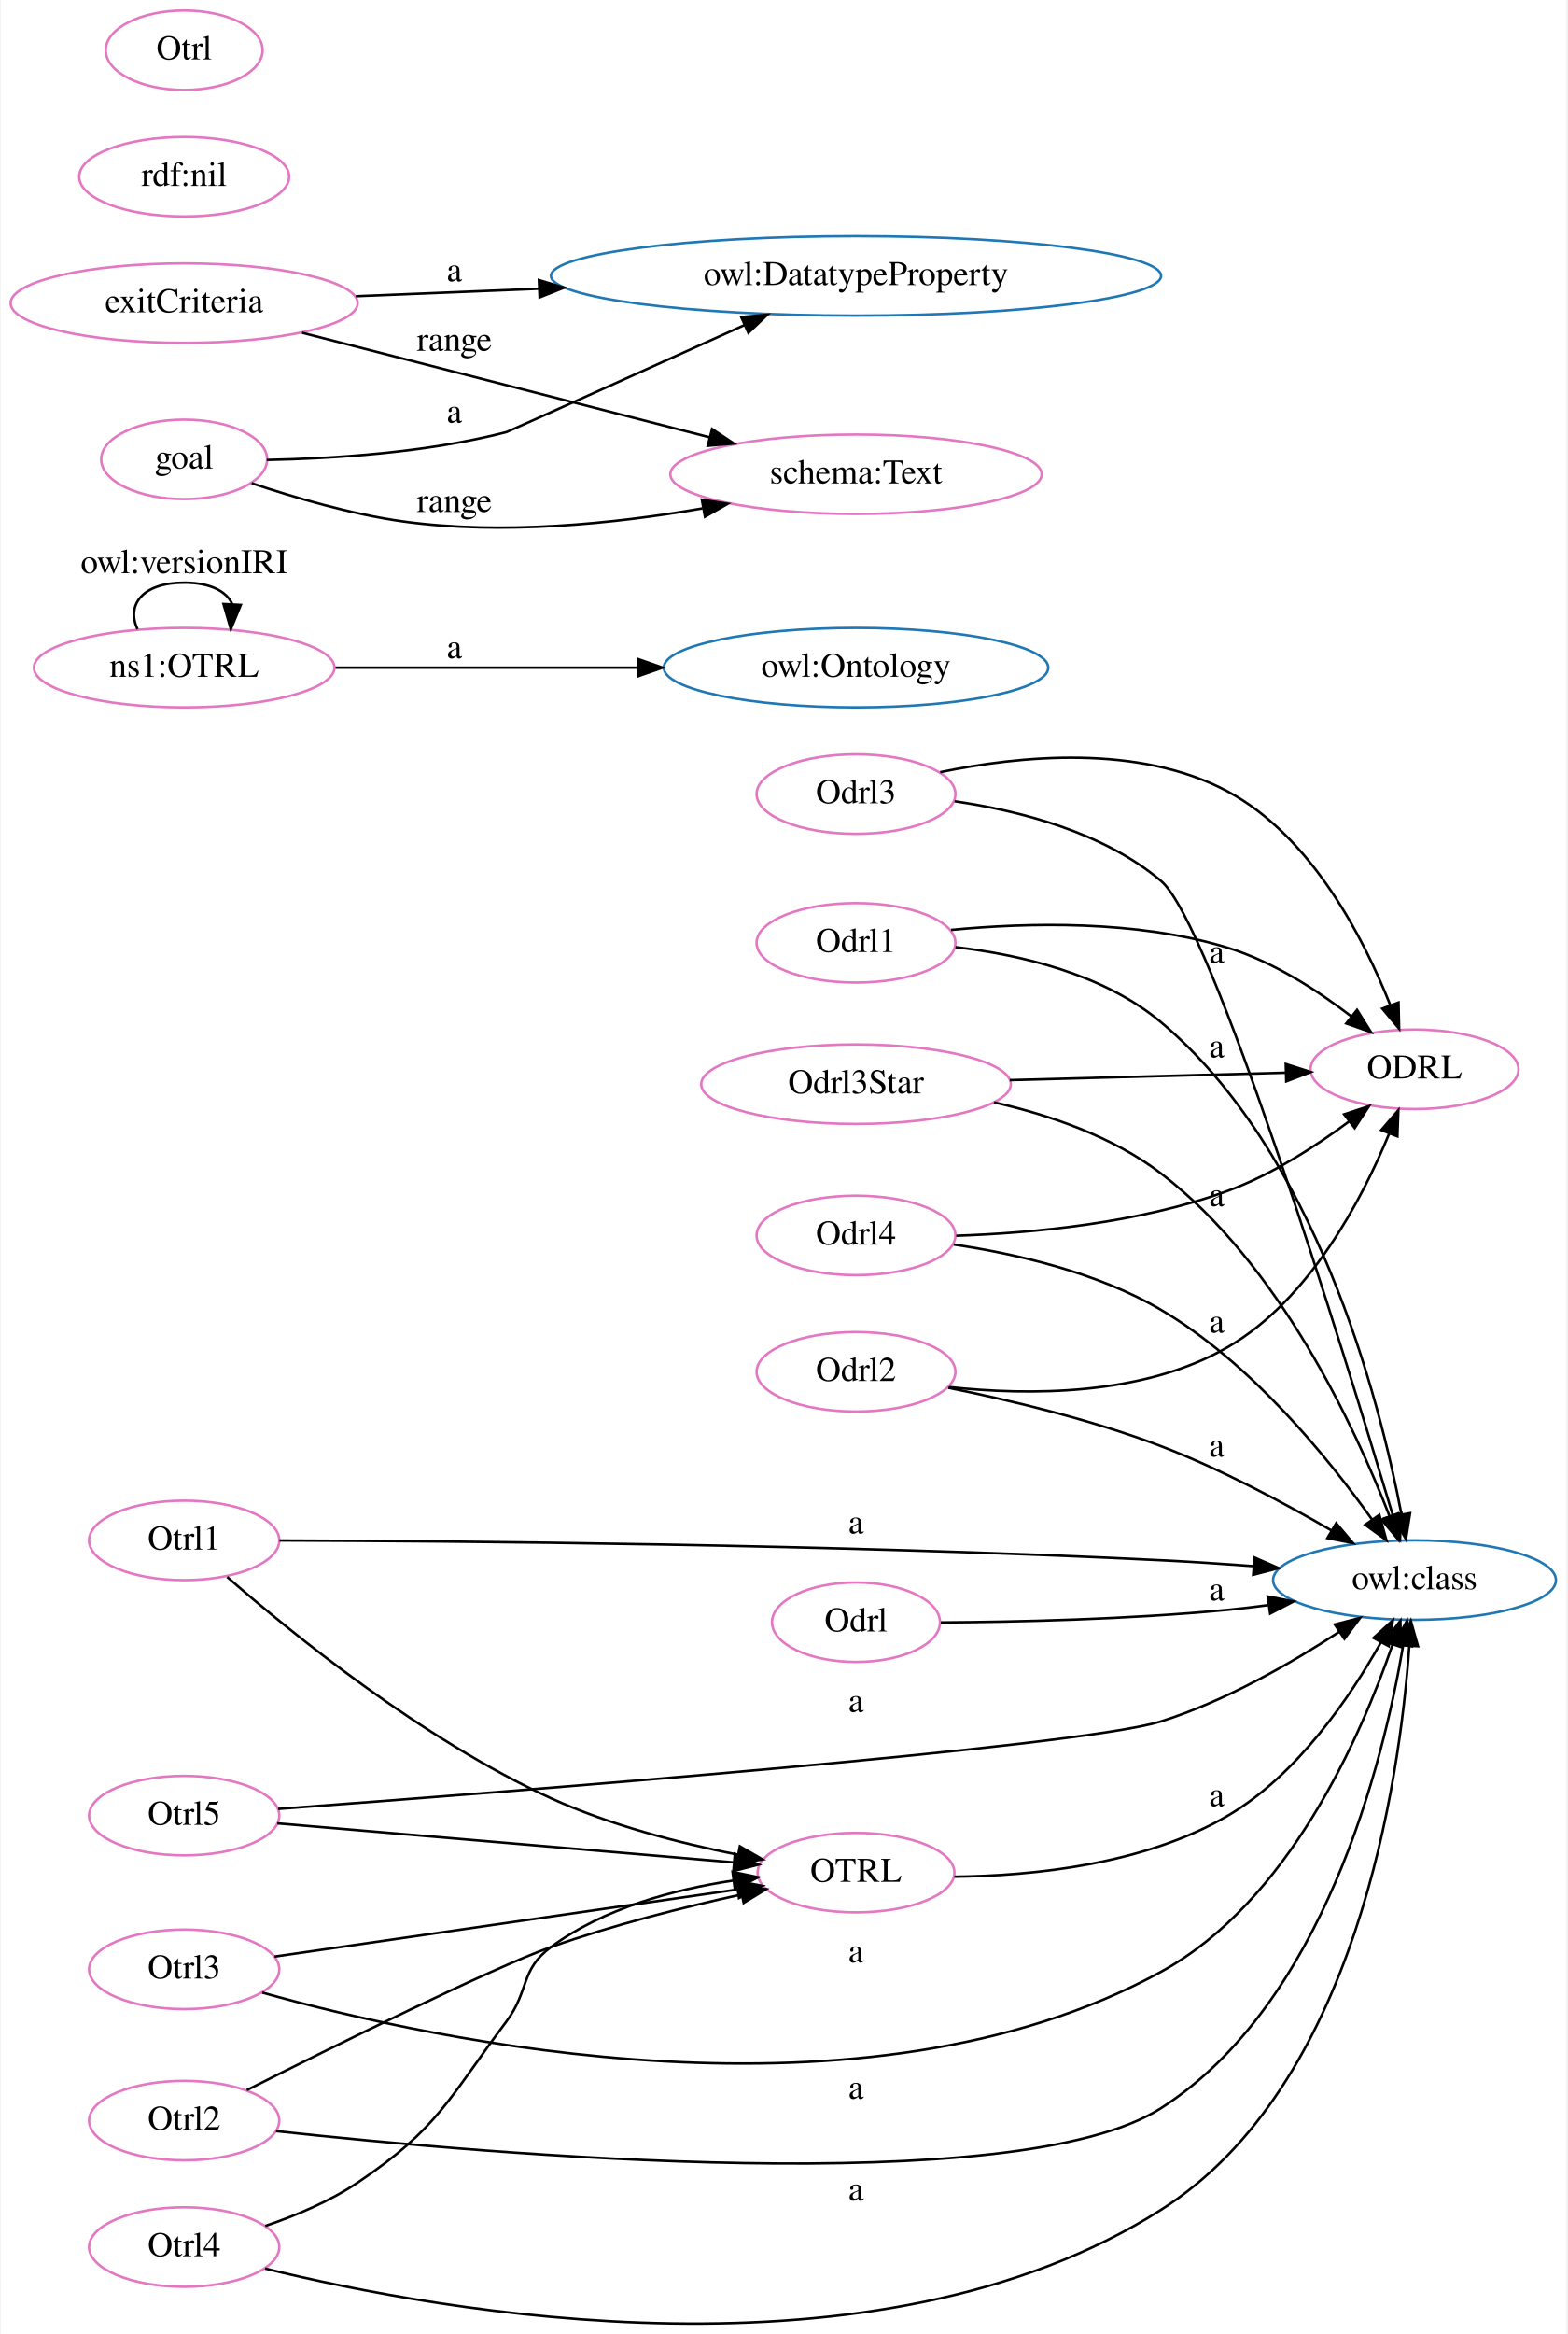
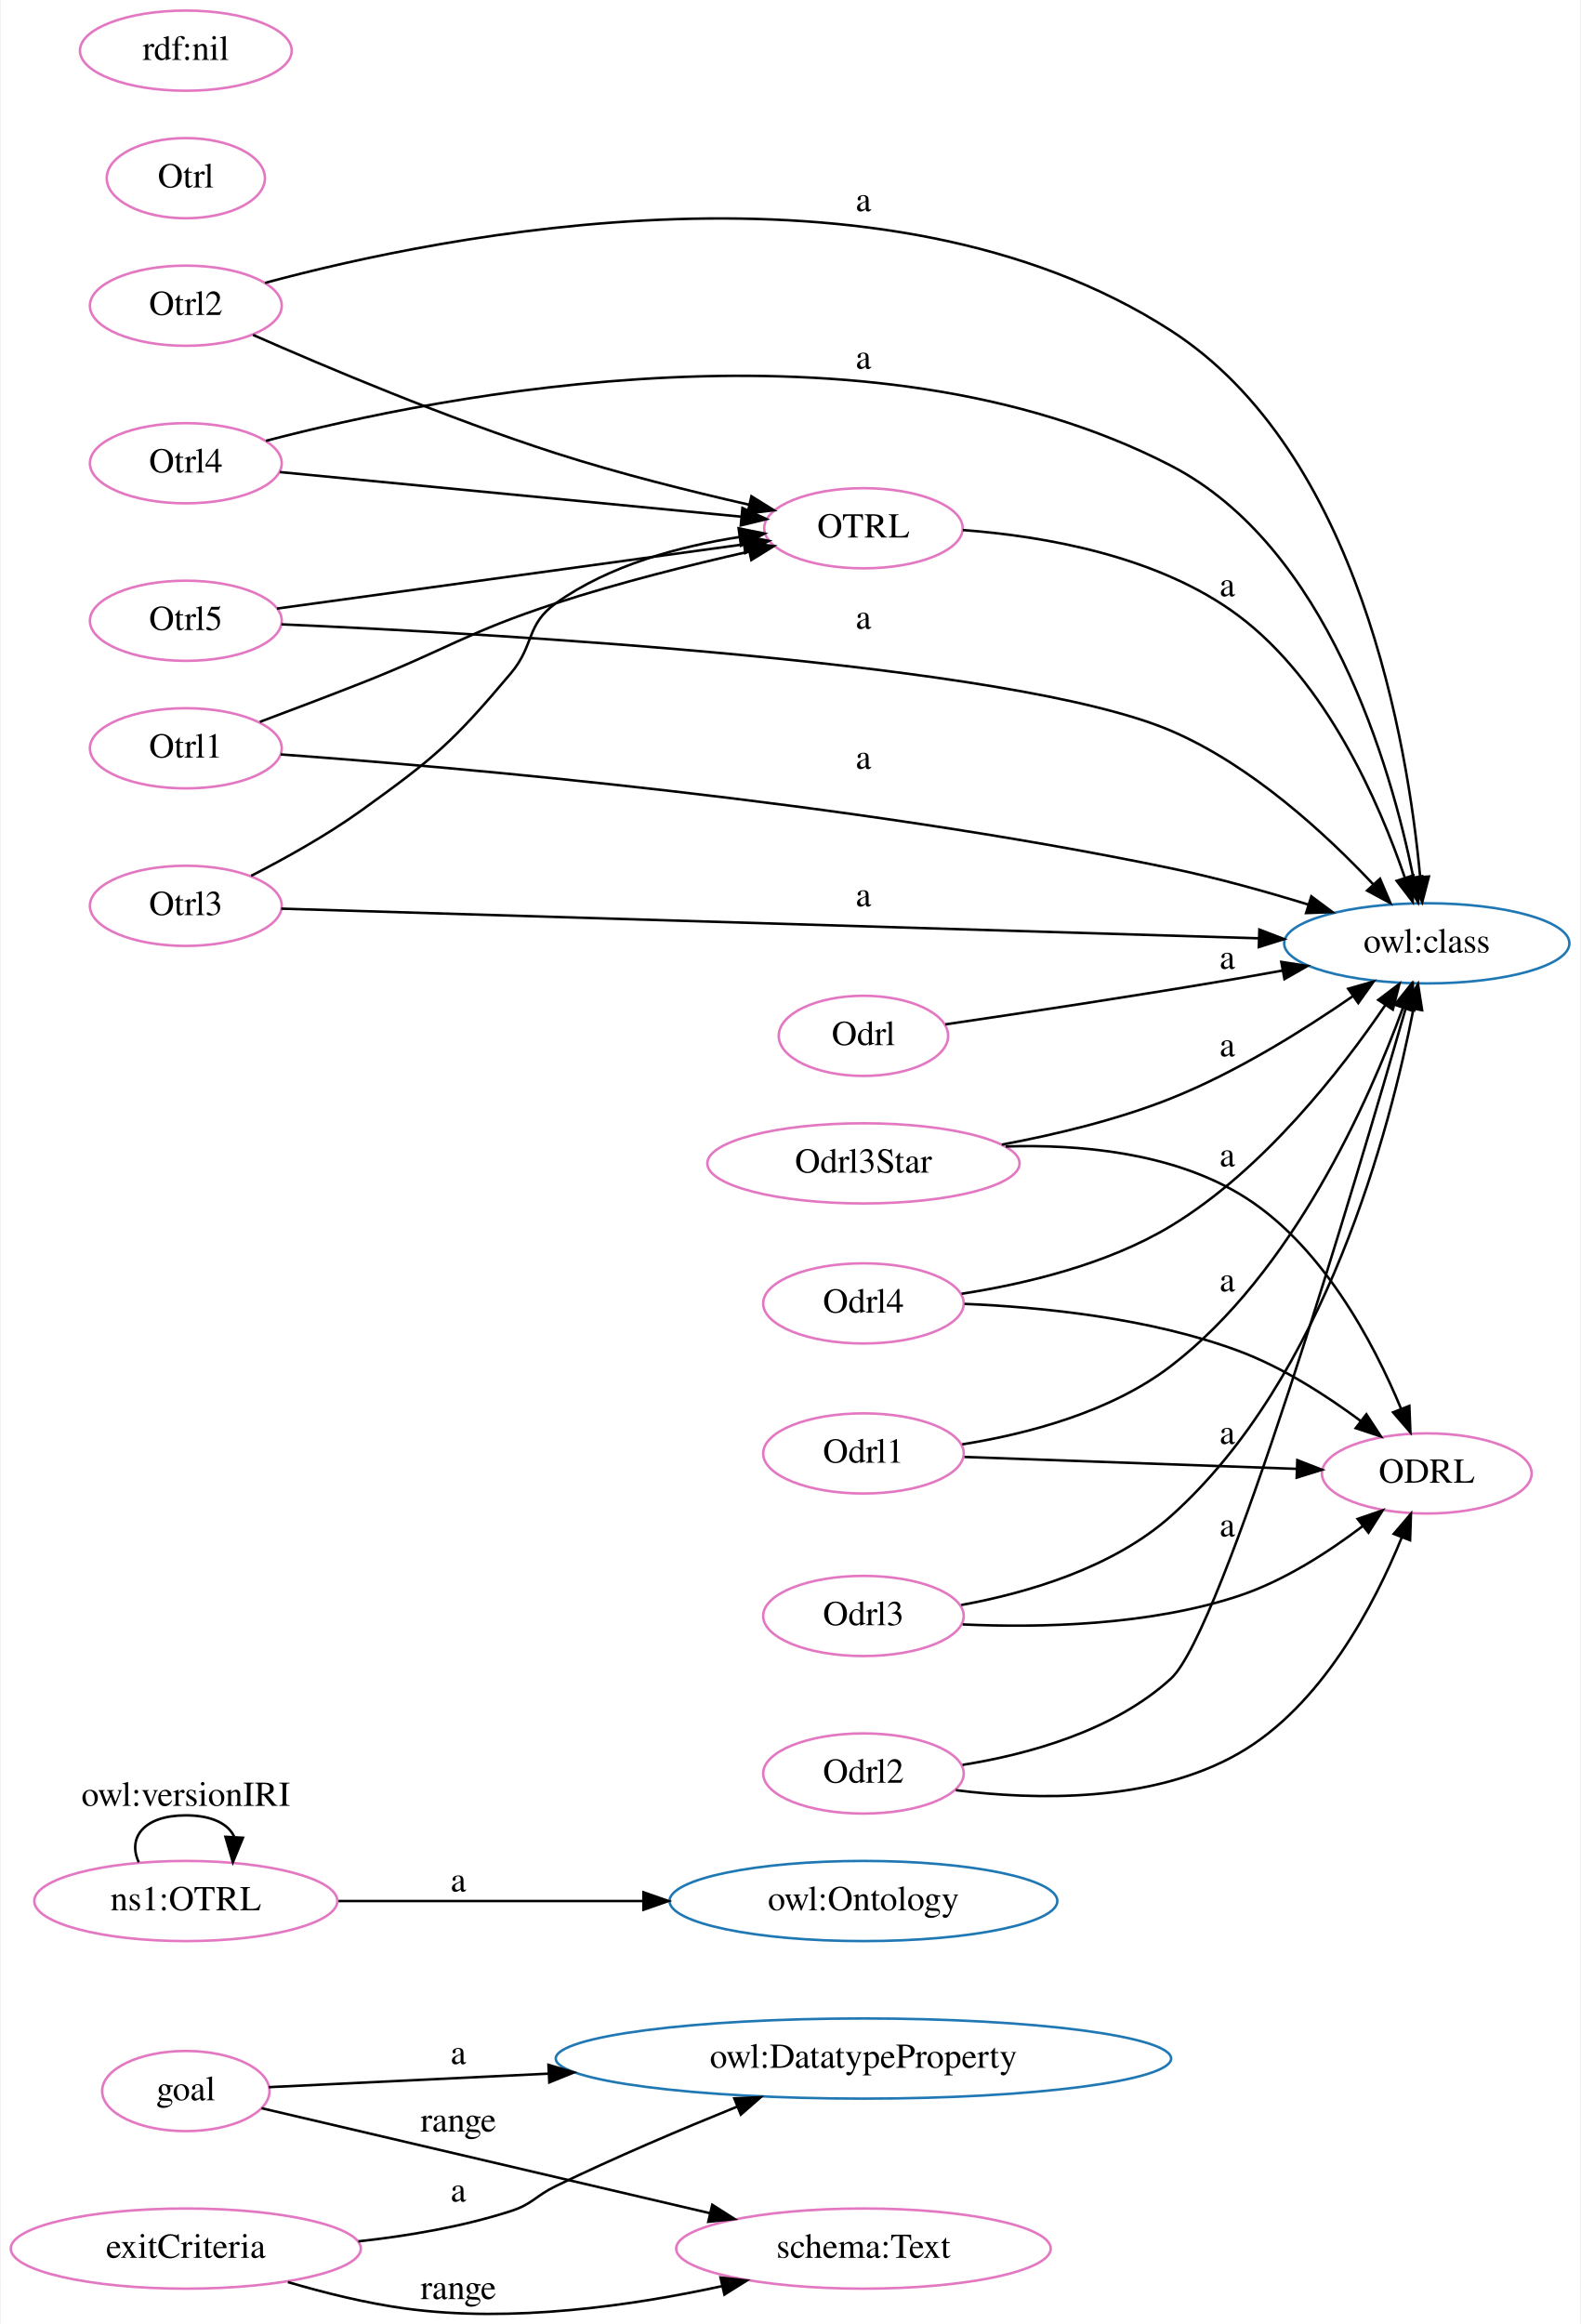
- <svg xmlns="http://www.w3.org/2000/svg" width="632pt" height="941pt" viewBox="0.00 0.00 631.63 941.34">
-   <g id="graph0" class="graph" transform="scale(1 1) rotate(0) translate(4 937.34)">
-     <polygon fill="white" stroke="transparent" points="-4,4 -4,-937.34 627.63,-937.34 627.63,4 -4,4" />
+ <svg xmlns="http://www.w3.org/2000/svg" width="632pt" height="929pt" viewBox="0.00 0.00 631.63 929.42">
+   <g id="graph0" class="graph" transform="scale(1 1) rotate(0) translate(4 925.42)">
+     <polygon fill="white" stroke="transparent" points="-4,4 -4,-925.42 627.63,-925.42 627.63,4 -4,4" />
    <g id="node1" class="node">
-       <ellipse fill="none" stroke="#e377c2" cx="566.36" cy="-506.07" rx="41.94" ry="16.03" />
-       <text text-anchor="middle" x="566.36" y="-502.37" font-family="Times,serif" font-size="14.00">ODRL</text>
+       <ellipse fill="none" stroke="#1f77b4" cx="341.04" cy="-102.16" rx="123.07" ry="16.03" />
+       <text text-anchor="middle" x="341.04" y="-98.46" font-family="Times,serif" font-size="14.00">owl:DatatypeProperty</text>
    </g>
    <g id="node2" class="node">
-       <ellipse fill="none" stroke="#1f77b4" cx="566.36" cy="-300.07" rx="57.05" ry="16.03" />
-       <text text-anchor="middle" x="566.36" y="-296.37" font-family="Times,serif" font-size="14.00">owl:class</text>
+       <ellipse fill="none" stroke="#1f77b4" cx="341.04" cy="-165.16" rx="77.56" ry="16.03" />
+       <text text-anchor="middle" x="341.04" y="-161.46" font-family="Times,serif" font-size="14.00">owl:Ontology</text>
    </g>
    <g id="node3" class="node">
-       <ellipse fill="none" stroke="#1f77b4" cx="341.04" cy="-668.07" rx="77.56" ry="16.03" />
-       <text text-anchor="middle" x="341.04" y="-664.37" font-family="Times,serif" font-size="14.00">owl:Ontology</text>
+       <ellipse fill="none" stroke="#e377c2" cx="341.04" cy="-714.16" rx="39.7" ry="16.03" />
+       <text text-anchor="middle" x="341.04" y="-710.46" font-family="Times,serif" font-size="14.00">OTRL</text>
+     </g>
+     <g id="node5" class="node">
+       <ellipse fill="none" stroke="#1f77b4" cx="566.36" cy="-548.16" rx="57.05" ry="16.03" />
+       <text text-anchor="middle" x="566.36" y="-544.46" font-family="Times,serif" font-size="14.00">owl:class</text>
+     </g>
+     <g id="edge15" class="edge">
+       <path fill="none" stroke="black" d="M380.8,-713.44C413.18,-711.02 459.06,-703.14 491.08,-679.16 526.27,-652.8 547.28,-604.54 557.55,-574.53" />
+       <polygon fill="black" stroke="black" points="560.97,-575.33 560.75,-564.74 554.32,-573.16 560.97,-575.33" />
+       <text text-anchor="middle" x="486.58" y="-686.96" font-family="Times,serif" font-size="14.00">a</text>
    </g>
    <g id="node4" class="node">
-       <ellipse fill="none" stroke="#e377c2" cx="341.04" cy="-182.07" rx="39.7" ry="16.03" />
-       <text text-anchor="middle" x="341.04" y="-178.37" font-family="Times,serif" font-size="14.00">OTRL</text>
+       <ellipse fill="none" stroke="#e377c2" cx="566.36" cy="-336.16" rx="41.94" ry="16.03" />
+       <text text-anchor="middle" x="566.36" y="-332.46" font-family="Times,serif" font-size="14.00">ODRL</text>
+     </g>
+     <g id="node6" class="node">
+       <ellipse fill="none" stroke="#e377c2" cx="70" cy="-740.16" rx="38.37" ry="16.03" />
+       <text text-anchor="middle" x="70" y="-736.46" font-family="Times,serif" font-size="14.00">Otrl4</text>
+     </g>
+     <g id="edge1" class="edge">
+       <path fill="none" stroke="black" d="M107.57,-736.63C155.38,-732.01 239.27,-723.9 292.12,-718.79" />
+       <polygon fill="black" stroke="black" points="292.64,-722.26 302.26,-717.81 291.97,-715.29 292.64,-722.26" />
+     </g>
+     <g id="edge13" class="edge">
+       <path fill="none" stroke="black" d="M102.06,-749.12C171.57,-767.31 343.03,-801.84 464.08,-739.16 526.74,-706.72 551.99,-618.92 560.98,-574.56" />
+       <polygon fill="black" stroke="black" points="564.46,-575.01 562.88,-564.53 557.58,-573.71 564.46,-575.01" />
+       <text text-anchor="middle" x="341.04" y="-777.96" font-family="Times,serif" font-size="14.00">a</text>
+     </g>
+     <g id="node7" class="node">
+       <ellipse fill="none" stroke="#e377c2" cx="70" cy="-626.16" rx="38.37" ry="16.03" />
+       <text text-anchor="middle" x="70" y="-622.46" font-family="Times,serif" font-size="14.00">Otrl1</text>
+     </g>
+     <g id="edge26" class="edge">
+       <path fill="none" stroke="black" d="M99.61,-636.73C112.05,-641.38 126.78,-646.96 140.01,-652.16 174.88,-665.88 182.38,-672.55 218.01,-684.16 243.21,-692.38 271.99,-699.56 295.26,-704.83" />
+       <polygon fill="black" stroke="black" points="294.68,-708.28 305.2,-707.04 296.2,-701.45 294.68,-708.28" />
+     </g>
+     <g id="edge14" class="edge">
+       <path fill="none" stroke="black" d="M107.92,-623.71C177.95,-618.62 334.67,-605.03 464.08,-578.16 482.24,-574.39 501.86,-568.92 518.95,-563.67" />
+       <polygon fill="black" stroke="black" points="520.19,-566.95 528.69,-560.63 518.1,-560.27 520.19,-566.95" />
+       <text text-anchor="middle" x="341.04" y="-617.96" font-family="Times,serif" font-size="14.00">a</text>
+     </g>
+     <g id="node8" class="node">
+       <ellipse fill="none" stroke="#e377c2" cx="70" cy="-89.16" rx="33.47" ry="16.03" />
+       <text text-anchor="middle" x="70" y="-85.46" font-family="Times,serif" font-size="14.00">goal</text>
+     </g>
+     <g id="edge2" class="edge">
+       <path fill="none" stroke="black" d="M103.19,-90.72C131.21,-92.07 173.72,-94.12 215.03,-96.12" />
+       <polygon fill="black" stroke="black" points="215.05,-99.63 225.21,-96.61 215.39,-92.63 215.05,-99.63" />
+       <text text-anchor="middle" x="179.01" y="-99.96" font-family="Times,serif" font-size="14.00">a</text>
+     </g>
+     <g id="node19" class="node">
+       <ellipse fill="none" stroke="#e377c2" cx="341.04" cy="-26.16" rx="74.91" ry="16.03" />
+       <text text-anchor="middle" x="341.04" y="-22.46" font-family="Times,serif" font-size="14.00">schema:Text</text>
+     </g>
+     <g id="edge24" class="edge">
+       <path fill="none" stroke="black" d="M100.31,-82.3C143.15,-72.27 223.86,-53.37 279.73,-40.29" />
+       <polygon fill="black" stroke="black" points="280.57,-43.68 289.51,-37.99 278.97,-36.87 280.57,-43.68" />
+       <text text-anchor="middle" x="179.01" y="-72.96" font-family="Times,serif" font-size="14.00">range</text>
+     </g>
+     <g id="node9" class="node">
+       <ellipse fill="none" stroke="#e377c2" cx="70" cy="-854.16" rx="31.64" ry="16.03" />
+       <text text-anchor="middle" x="70" y="-850.46" font-family="Times,serif" font-size="14.00">Otrl</text>
+     </g>
+     <g id="node10" class="node">
+       <ellipse fill="none" stroke="#e377c2" cx="341.04" cy="-216.16" rx="40.11" ry="16.03" />
+       <text text-anchor="middle" x="341.04" y="-212.46" font-family="Times,serif" font-size="14.00">Odrl2</text>
+     </g>
+     <g id="edge20" class="edge">
+       <path fill="none" stroke="black" d="M377.98,-209.49C409.85,-205.47 456.55,-204.42 491.08,-224.16 524.31,-243.16 545.45,-283.8 556.35,-310.54" />
+       <polygon fill="black" stroke="black" points="553.15,-311.98 560.03,-320.04 559.68,-309.45 553.15,-311.98" />
+     </g>
+     <g id="edge17" class="edge">
+       <path fill="none" stroke="black" d="M380.69,-219.61C407.08,-223.83 441.27,-233.24 464.08,-254.16 484.66,-273.04 538.14,-453.49 557.89,-521.98" />
+       <polygon fill="black" stroke="black" points="554.63,-523.32 560.76,-531.96 561.36,-521.39 554.63,-523.32" />
+       <text text-anchor="middle" x="486.58" y="-310.96" font-family="Times,serif" font-size="14.00">a</text>
+     </g>
+     <g id="node11" class="node">
+       <ellipse fill="none" stroke="#e377c2" cx="341.04" cy="-279.16" rx="40.11" ry="16.03" />
+       <text text-anchor="middle" x="341.04" y="-275.46" font-family="Times,serif" font-size="14.00">Odrl3</text>
+     </g>
+     <g id="edge7" class="edge">
+       <path fill="none" stroke="black" d="M380.73,-275.78C411.43,-274.38 455.03,-275.28 491.08,-287.16 509.18,-293.13 527.09,-304.73 540.79,-315.14" />
+       <polygon fill="black" stroke="black" points="538.71,-317.97 548.73,-321.41 543.05,-312.47 538.71,-317.97" />
+     </g>
+     <g id="edge3" class="edge">
+       <path fill="none" stroke="black" d="M380.17,-283.55C406.49,-288.35 440.8,-298.36 464.08,-319.16 525.88,-374.38 551.8,-474.36 561.01,-521.81" />
+       <polygon fill="black" stroke="black" points="557.61,-522.69 562.86,-531.89 564.5,-521.42 557.61,-522.69" />
+       <text text-anchor="middle" x="486.58" y="-347.96" font-family="Times,serif" font-size="14.00">a</text>
+     </g>
+     <g id="node12" class="node">
+       <ellipse fill="none" stroke="#e377c2" cx="70" cy="-905.16" rx="42.35" ry="16.03" />
+       <text text-anchor="middle" x="70" y="-901.46" font-family="Times,serif" font-size="14.00">rdf:nil</text>
+     </g>
+     <g id="node13" class="node">
+       <ellipse fill="none" stroke="#e377c2" cx="70" cy="-165.16" rx="60.62" ry="16.03" />
+       <text text-anchor="middle" x="70" y="-161.46" font-family="Times,serif" font-size="14.00">ns1:OTRL</text>
+     </g>
+     <g id="edge4" class="edge">
+       <path fill="none" stroke="black" d="M131.05,-165.16C166.88,-165.16 213,-165.16 252.8,-165.16" />
+       <polygon fill="black" stroke="black" points="253.04,-168.66 263.04,-165.16 253.04,-161.66 253.04,-168.66" />
+       <text text-anchor="middle" x="179.01" y="-168.96" font-family="Times,serif" font-size="14.00">a</text>
+     </g>
+     <g id="edge11" class="edge">
+       <path fill="none" stroke="black" d="M51.18,-180.67C46.64,-190.28 52.92,-199.42 70,-199.42 80.68,-199.42 87.14,-195.85 89.37,-190.82" />
+       <polygon fill="black" stroke="black" points="92.85,-190.46 88.82,-180.67 85.86,-190.84 92.85,-190.46" />
+       <text text-anchor="middle" x="70" y="-203.22" font-family="Times,serif" font-size="14.00">owl:versionIRI</text>
+     </g>
+     <g id="node14" class="node">
+       <ellipse fill="none" stroke="#e377c2" cx="70" cy="-26.16" rx="70.01" ry="16.03" />
+       <text text-anchor="middle" x="70" y="-22.46" font-family="Times,serif" font-size="14.00">exitCriteria</text>
+     </g>
+     <g id="edge19" class="edge">
+       <path fill="none" stroke="black" d="M139.02,-29.06C159.01,-31.24 180.69,-34.94 200.01,-41.16 208.72,-43.97 209.77,-47.17 218.01,-51.16 241.51,-62.56 268.22,-73.89 290.65,-82.98" />
+       <polygon fill="black" stroke="black" points="289.39,-86.24 299.98,-86.72 292,-79.75 289.39,-86.24" />
+       <text text-anchor="middle" x="179.01" y="-44.96" font-family="Times,serif" font-size="14.00">a</text>
+     </g>
+     <g id="edge25" class="edge">
+       <path fill="none" stroke="black" d="M110.82,-12.76C125.47,-8.47 142.32,-4.28 158.01,-2.16 200.45,3.59 248.49,-3.31 284.56,-11.16" />
+       <polygon fill="black" stroke="black" points="283.87,-14.6 294.4,-13.39 285.42,-7.77 283.87,-14.6" />
+       <text text-anchor="middle" x="179.01" y="-5.96" font-family="Times,serif" font-size="14.00">range</text>
+     </g>
+     <g id="node15" class="node">
+       <ellipse fill="none" stroke="#e377c2" cx="70" cy="-563.16" rx="38.37" ry="16.03" />
+       <text text-anchor="middle" x="70" y="-559.46" font-family="Times,serif" font-size="14.00">Otrl3</text>
    </g>
    <g id="edge6" class="edge">
-       <path fill="none" stroke="black" d="M380.75,-180.43C412.46,-180.79 457.43,-185.35 491.08,-205.07 519.05,-221.47 540.37,-252.8 552.84,-274.99" />
-       <polygon fill="black" stroke="black" points="549.8,-276.73 557.63,-283.87 555.96,-273.41 549.8,-276.73" />
-       <text text-anchor="middle" x="486.58" y="-208.87" font-family="Times,serif" font-size="14.00">a</text>
-     </g>
-     <g id="node5" class="node">
-       <ellipse fill="none" stroke="#1f77b4" cx="341.04" cy="-826.07" rx="123.07" ry="16.03" />
-       <text text-anchor="middle" x="341.04" y="-822.37" font-family="Times,serif" font-size="14.00">owl:DatatypeProperty</text>
-     </g>
-     <g id="node6" class="node">
-       <ellipse fill="none" stroke="#e377c2" cx="341.04" cy="-283.07" rx="33.88" ry="16.03" />
-       <text text-anchor="middle" x="341.04" y="-279.37" font-family="Times,serif" font-size="14.00">Odrl</text>
-     </g>
-     <g id="edge11" class="edge">
-       <path fill="none" stroke="black" d="M375.27,-282.99C405.53,-283.19 451.4,-284.22 491.08,-288.07 496.44,-288.59 502.01,-289.26 507.57,-290.01" />
-       <polygon fill="black" stroke="black" points="507.13,-293.48 517.53,-291.43 508.12,-286.55 507.13,-293.48" />
-       <text text-anchor="middle" x="486.58" y="-291.87" font-family="Times,serif" font-size="14.00">a</text>
-     </g>
-     <g id="node7" class="node">
-       <ellipse fill="none" stroke="#e377c2" cx="70" cy="-815.07" rx="70.01" ry="16.03" />
-       <text text-anchor="middle" x="70" y="-811.37" font-family="Times,serif" font-size="14.00">exitCriteria</text>
-     </g>
-     <g id="edge1" class="edge">
-       <path fill="none" stroke="black" d="M139.24,-817.86C161.78,-818.78 187.63,-819.84 213.11,-820.88" />
-       <polygon fill="black" stroke="black" points="213.1,-824.39 223.23,-821.3 213.39,-817.39 213.1,-824.39" />
-       <text text-anchor="middle" x="179.01" y="-823.87" font-family="Times,serif" font-size="14.00">a</text>
+       <path fill="none" stroke="black" d="M96.13,-575.16C109.61,-582.05 126.23,-591.27 140.01,-601.16 169.39,-622.26 176.7,-628.49 200.01,-656.16 209.54,-667.48 205.97,-675.56 218.01,-684.16 239.37,-699.42 267.6,-706.96 291.54,-710.67" />
+       <polygon fill="black" stroke="black" points="291.11,-714.14 301.5,-712.04 292.07,-707.21 291.11,-714.14" />
+     </g>
+     <g id="edge5" class="edge">
+       <path fill="none" stroke="black" d="M108.16,-562.03C191.39,-559.51 393.72,-553.37 499.09,-550.17" />
+       <polygon fill="black" stroke="black" points="499.4,-553.66 509.29,-549.86 499.19,-546.67 499.4,-553.66" />
+       <text text-anchor="middle" x="341.04" y="-562.96" font-family="Times,serif" font-size="14.00">a</text>
+     </g>
+     <g id="node16" class="node">
+       <ellipse fill="none" stroke="#e377c2" cx="341.04" cy="-511.16" rx="33.88" ry="16.03" />
+       <text text-anchor="middle" x="341.04" y="-507.46" font-family="Times,serif" font-size="14.00">Odrl</text>
+     </g>
+     <g id="edge22" class="edge">
+       <path fill="none" stroke="black" d="M373.78,-515.75C403.99,-520.19 450.7,-527.24 491.08,-534.16 496.8,-535.14 502.75,-536.2 508.7,-537.28" />
+       <polygon fill="black" stroke="black" points="508.18,-540.74 518.64,-539.11 509.44,-533.86 508.18,-540.74" />
+       <text text-anchor="middle" x="486.58" y="-537.96" font-family="Times,serif" font-size="14.00">a</text>
+     </g>
+     <g id="node17" class="node">
+       <ellipse fill="none" stroke="#e377c2" cx="341.04" cy="-404.16" rx="40.11" ry="16.03" />
+       <text text-anchor="middle" x="341.04" y="-400.46" font-family="Times,serif" font-size="14.00">Odrl4</text>
+     </g>
+     <g id="edge16" class="edge">
+       <path fill="none" stroke="black" d="M381.48,-403.97C412.22,-402.69 455.49,-398.35 491.08,-385.16 508.71,-378.62 526.37,-367.22 540.04,-357.06" />
+       <polygon fill="black" stroke="black" points="542.21,-359.82 548.01,-350.95 537.94,-354.27 542.21,-359.82" />
+     </g>
+     <g id="edge21" class="edge">
+       <path fill="none" stroke="black" d="M380.31,-408.02C405.55,-411.92 438.56,-419.71 464.08,-435.16 500.97,-457.5 532.09,-497.47 549.74,-523.4" />
+       <polygon fill="black" stroke="black" points="546.96,-525.53 555.41,-531.93 552.79,-521.66 546.96,-525.53" />
+       <text text-anchor="middle" x="486.58" y="-458.96" font-family="Times,serif" font-size="14.00">a</text>
+     </g>
+     <g id="node18" class="node">
+       <ellipse fill="none" stroke="#e377c2" cx="341.04" cy="-460.16" rx="62.45" ry="16.03" />
+       <text text-anchor="middle" x="341.04" y="-456.46" font-family="Times,serif" font-size="14.00">Odrl3Star</text>
+     </g>
+     <g id="edge9" class="edge">
+       <path fill="none" stroke="black" d="M397.94,-466.92C427.52,-467.84 463.35,-464.51 491.08,-448.16 523.87,-428.83 545.03,-388.64 556.07,-362.04" />
+       <polygon fill="black" stroke="black" points="559.39,-363.17 559.81,-352.58 552.88,-360.59 559.39,-363.17" />
+     </g>
+     <g id="edge8" class="edge">
+       <path fill="none" stroke="black" d="M396.37,-467.66C417.93,-471.68 442.65,-477.61 464.08,-486.16 490.15,-496.56 517.14,-513.44 536.69,-526.96" />
+       <polygon fill="black" stroke="black" points="534.93,-530 545.12,-532.9 538.96,-524.28 534.93,-530" />
+       <text text-anchor="middle" x="486.58" y="-502.96" font-family="Times,serif" font-size="14.00">a</text>
+     </g>
+     <g id="node20" class="node">
+       <ellipse fill="none" stroke="#e377c2" cx="70" cy="-803.16" rx="38.37" ry="16.03" />
+       <text text-anchor="middle" x="70" y="-799.46" font-family="Times,serif" font-size="14.00">Otrl2</text>
+     </g>
+     <g id="edge18" class="edge">
+       <path fill="none" stroke="black" d="M96.89,-791.48C125.94,-778.68 174.68,-758.1 218.01,-744.16 243.24,-736.04 272.02,-728.87 295.29,-723.58" />
+       <polygon fill="black" stroke="black" points="296.23,-726.95 305.23,-721.35 294.7,-720.12 296.23,-726.95" />
+     </g>
+     <g id="edge12" class="edge">
+       <path fill="none" stroke="black" d="M101.68,-812.28C172.23,-831.31 348.82,-867.61 464.08,-793.16 539.52,-744.44 558.79,-627.66 563.7,-574.87" />
+       <polygon fill="black" stroke="black" points="567.21,-574.88 564.54,-564.63 560.23,-574.3 567.21,-574.88" />
+       <text text-anchor="middle" x="341.04" y="-840.96" font-family="Times,serif" font-size="14.00">a</text>
+     </g>
+     <g id="node21" class="node">
+       <ellipse fill="none" stroke="#e377c2" cx="70" cy="-677.16" rx="38.37" ry="16.03" />
+       <text text-anchor="middle" x="70" y="-673.46" font-family="Times,serif" font-size="14.00">Otrl5</text>
+     </g>
+     <g id="edge10" class="edge">
+       <path fill="none" stroke="black" d="M106.45,-682.04C154.34,-688.62 239.82,-700.38 293.03,-707.7" />
+       <polygon fill="black" stroke="black" points="292.84,-711.2 303.22,-709.1 293.79,-704.27 292.84,-711.2" />
+     </g>
+     <g id="edge27" class="edge">
+       <path fill="none" stroke="black" d="M108.22,-675.73C193.48,-672.02 400.49,-660.41 464.08,-633.16 496.3,-619.35 526.12,-591.77 544.94,-571.76" />
+       <polygon fill="black" stroke="black" points="547.66,-573.98 551.83,-564.24 542.49,-569.25 547.66,-573.98" />
+       <text text-anchor="middle" x="341.04" y="-673.96" font-family="Times,serif" font-size="14.00">a</text>
    </g>
    <g id="node22" class="node">
-       <ellipse fill="none" stroke="#e377c2" cx="341.04" cy="-746.07" rx="74.91" ry="16.03" />
-       <text text-anchor="middle" x="341.04" y="-742.37" font-family="Times,serif" font-size="14.00">schema:Text</text>
+       <ellipse fill="none" stroke="#e377c2" cx="341.04" cy="-344.16" rx="40.11" ry="16.03" />
+       <text text-anchor="middle" x="341.04" y="-340.46" font-family="Times,serif" font-size="14.00">Odrl1</text>
+     </g>
+     <g id="edge23" class="edge">
+       <path fill="none" stroke="black" d="M381.45,-342.75C418.43,-341.42 473.93,-339.44 514.28,-337.99" />
+       <polygon fill="black" stroke="black" points="514.58,-341.48 524.45,-337.63 514.33,-334.49 514.58,-341.48" />
    </g>
    <g id="edge28" class="edge">
-       <path fill="none" stroke="black" d="M117.56,-803.13C163.15,-791.44 232.74,-773.59 281.93,-760.98" />
-       <polygon fill="black" stroke="black" points="282.97,-764.32 291.79,-758.45 281.24,-757.54 282.97,-764.32" />
-       <text text-anchor="middle" x="179.01" y="-795.87" font-family="Times,serif" font-size="14.00">range</text>
-     </g>
-     <g id="node8" class="node">
-       <ellipse fill="none" stroke="#e377c2" cx="70" cy="-866.07" rx="42.35" ry="16.03" />
-       <text text-anchor="middle" x="70" y="-862.37" font-family="Times,serif" font-size="14.00">rdf:nil</text>
-     </g>
-     <g id="node9" class="node">
-       <ellipse fill="none" stroke="#e377c2" cx="70" cy="-668.07" rx="60.62" ry="16.03" />
-       <text text-anchor="middle" x="70" y="-664.37" font-family="Times,serif" font-size="14.00">ns1:OTRL</text>
-     </g>
-     <g id="edge12" class="edge">
-       <path fill="none" stroke="black" d="M131.05,-668.07C166.88,-668.07 213,-668.07 252.8,-668.07" />
-       <polygon fill="black" stroke="black" points="253.04,-671.57 263.04,-668.07 253.04,-664.57 253.04,-671.57" />
-       <text text-anchor="middle" x="179.01" y="-671.87" font-family="Times,serif" font-size="14.00">a</text>
-     </g>
-     <g id="edge3" class="edge">
-       <path fill="none" stroke="black" d="M51.18,-683.58C46.64,-693.19 52.92,-702.34 70,-702.34 80.68,-702.34 87.14,-698.76 89.37,-693.74" />
-       <polygon fill="black" stroke="black" points="92.85,-693.38 88.82,-683.58 85.86,-693.75 92.85,-693.38" />
-       <text text-anchor="middle" x="70" y="-706.14" font-family="Times,serif" font-size="14.00">owl:versionIRI</text>
-     </g>
-     <g id="node10" class="node">
-       <ellipse fill="none" stroke="#e377c2" cx="70" cy="-316.07" rx="38.37" ry="16.03" />
-       <text text-anchor="middle" x="70" y="-312.37" font-family="Times,serif" font-size="14.00">Otrl1</text>
-     </g>
-     <g id="edge14" class="edge">
-       <path fill="none" stroke="black" d="M108.43,-316.04C178.34,-315.81 333.53,-314.55 464.08,-308.07 476.12,-307.48 488.95,-306.63 501.3,-305.7" />
-       <polygon fill="black" stroke="black" points="501.82,-309.17 511.52,-304.91 501.28,-302.19 501.82,-309.17" />
-       <text text-anchor="middle" x="341.04" y="-318.87" font-family="Times,serif" font-size="14.00">a</text>
-     </g>
-     <g id="edge24" class="edge">
-       <path fill="none" stroke="black" d="M87.35,-301.32C113.21,-278.77 165.97,-235.84 218.01,-212.07 241.78,-201.22 270.02,-193.95 293.35,-189.3" />
-       <polygon fill="black" stroke="black" points="294.18,-192.7 303.35,-187.4 292.87,-185.82 294.18,-192.7" />
-     </g>
-     <g id="node11" class="node">
-       <ellipse fill="none" stroke="#e377c2" cx="70" cy="-205.07" rx="38.37" ry="16.03" />
-       <text text-anchor="middle" x="70" y="-201.37" font-family="Times,serif" font-size="14.00">Otrl5</text>
-     </g>
-     <g id="edge13" class="edge">
-       <path fill="none" stroke="black" d="M107.93,-207.77C199.23,-214.55 430.6,-232.55 464.08,-243.07 489.95,-251.2 516.58,-266.51 536.03,-279.22" />
-       <polygon fill="black" stroke="black" points="534.18,-282.19 544.43,-284.83 538.07,-276.37 534.18,-282.19" />
-       <text text-anchor="middle" x="341.04" y="-246.87" font-family="Times,serif" font-size="14.00">a</text>
-     </g>
-     <g id="edge16" class="edge">
-       <path fill="none" stroke="black" d="M107.57,-201.95C155.25,-197.87 238.79,-190.73 291.67,-186.21" />
-       <polygon fill="black" stroke="black" points="292.16,-189.68 301.82,-185.34 291.56,-182.7 292.16,-189.68" />
-     </g>
-     <g id="node12" class="node">
-       <ellipse fill="none" stroke="#e377c2" cx="70" cy="-143.07" rx="38.37" ry="16.03" />
-       <text text-anchor="middle" x="70" y="-139.37" font-family="Times,serif" font-size="14.00">Otrl3</text>
-     </g>
-     <g id="edge15" class="edge">
-       <path fill="none" stroke="black" d="M101.49,-133.7C170.91,-114.22 344.03,-76.43 464.08,-142.07 515.56,-170.22 544.72,-236.94 557.5,-274.05" />
-       <polygon fill="black" stroke="black" points="554.22,-275.27 560.67,-283.67 560.86,-273.08 554.22,-275.27" />
-       <text text-anchor="middle" x="341.04" y="-145.87" font-family="Times,serif" font-size="14.00">a</text>
-     </g>
-     <g id="edge17" class="edge">
-       <path fill="none" stroke="black" d="M106.45,-148.21C154.34,-155.15 239.82,-167.54 293.03,-175.26" />
-       <polygon fill="black" stroke="black" points="292.82,-178.76 303.22,-176.74 293.83,-171.84 292.82,-178.76" />
-     </g>
-     <g id="node13" class="node">
-       <ellipse fill="none" stroke="#e377c2" cx="341.04" cy="-617.07" rx="40.11" ry="16.03" />
-       <text text-anchor="middle" x="341.04" y="-613.37" font-family="Times,serif" font-size="14.00">Odrl3</text>
-     </g>
-     <g id="edge23" class="edge">
-       <path fill="none" stroke="black" d="M375.01,-625.9C406.73,-632.49 455.06,-637.41 491.08,-618.07 524.8,-599.97 545.81,-559.08 556.54,-532.04" />
-       <polygon fill="black" stroke="black" points="559.91,-533.02 560.16,-522.43 553.36,-530.55 559.91,-533.02" />
-     </g>
-     <g id="edge4" class="edge">
-       <path fill="none" stroke="black" d="M380.82,-614.16C406.94,-610.38 440.74,-601.75 464.08,-582.07 484.56,-564.81 537.65,-392.76 557.61,-326.19" />
-       <polygon fill="black" stroke="black" points="561.01,-327.03 560.52,-316.45 554.31,-325.03 561.01,-327.03" />
-       <text text-anchor="middle" x="486.58" y="-548.87" font-family="Times,serif" font-size="14.00">a</text>
-     </g>
-     <g id="node14" class="node">
-       <ellipse fill="none" stroke="#e377c2" cx="70" cy="-917.07" rx="31.64" ry="16.03" />
-       <text text-anchor="middle" x="70" y="-913.37" font-family="Times,serif" font-size="14.00">Otrl</text>
-     </g>
-     <g id="node15" class="node">
-       <ellipse fill="none" stroke="#e377c2" cx="341.04" cy="-557.07" rx="40.11" ry="16.03" />
-       <text text-anchor="middle" x="341.04" y="-553.37" font-family="Times,serif" font-size="14.00">Odrl1</text>
-     </g>
-     <g id="edge5" class="edge">
-       <path fill="none" stroke="black" d="M379.38,-562.29C410.08,-565.23 454.35,-566.37 491.08,-555.07 509.3,-549.47 527.21,-537.89 540.88,-527.39" />
-       <polygon fill="black" stroke="black" points="543.18,-530.03 548.81,-521.05 538.81,-524.56 543.18,-530.03" />
-     </g>
-     <g id="edge20" class="edge">
-       <path fill="none" stroke="black" d="M381.18,-555.34C407.29,-552.3 440.94,-544.52 464.08,-525.07 526.44,-472.65 552.04,-373.94 561.08,-326.65" />
-       <polygon fill="black" stroke="black" points="564.57,-327.04 562.9,-316.58 557.68,-325.79 564.57,-327.04" />
-       <text text-anchor="middle" x="486.58" y="-510.87" font-family="Times,serif" font-size="14.00">a</text>
-     </g>
-     <g id="node16" class="node">
-       <ellipse fill="none" stroke="#e377c2" cx="341.04" cy="-500.07" rx="62.45" ry="16.03" />
-       <text text-anchor="middle" x="341.04" y="-496.37" font-family="Times,serif" font-size="14.00">Odrl3Star</text>
-     </g>
-     <g id="edge18" class="edge">
-       <path fill="none" stroke="black" d="M403.06,-501.71C437.91,-502.65 481.09,-503.81 514.16,-504.7" />
-       <polygon fill="black" stroke="black" points="514.42,-508.21 524.51,-504.98 514.61,-501.21 514.42,-508.21" />
-     </g>
-     <g id="edge21" class="edge">
-       <path fill="none" stroke="black" d="M396.7,-492.76C419.29,-487.62 444.68,-478.89 464.08,-464.07 511.73,-427.68 542.29,-361.91 556.34,-325.7" />
-       <polygon fill="black" stroke="black" points="559.62,-326.91 559.86,-316.32 553.07,-324.44 559.62,-326.91" />
-       <text text-anchor="middle" x="486.58" y="-450.87" font-family="Times,serif" font-size="14.00">a</text>
-     </g>
-     <g id="node17" class="node">
-       <ellipse fill="none" stroke="#e377c2" cx="70" cy="-752.07" rx="33.47" ry="16.03" />
-       <text text-anchor="middle" x="70" y="-748.37" font-family="Times,serif" font-size="14.00">goal</text>
-     </g>
-     <g id="edge22" class="edge">
-       <path fill="none" stroke="black" d="M103.32,-751.83C129.72,-752.35 167.81,-754.72 200.01,-763.07 200.65,-763.24 255.22,-787.82 296.03,-806.22" />
-       <polygon fill="black" stroke="black" points="294.73,-809.48 305.29,-810.4 297.61,-803.09 294.73,-809.48" />
-       <text text-anchor="middle" x="179.01" y="-766.87" font-family="Times,serif" font-size="14.00">a</text>
-     </g>
-     <g id="edge27" class="edge">
-       <path fill="none" stroke="black" d="M97.24,-742.45C114.29,-736.72 137.15,-730.01 158.01,-727.07 198.24,-721.41 243.7,-726.14 279.13,-732.3" />
-       <polygon fill="black" stroke="black" points="278.85,-735.81 289.31,-734.16 280.1,-728.92 278.85,-735.81" />
-       <text text-anchor="middle" x="179.01" y="-730.87" font-family="Times,serif" font-size="14.00">range</text>
-     </g>
-     <g id="node18" class="node">
-       <ellipse fill="none" stroke="#e377c2" cx="70" cy="-82.07" rx="38.37" ry="16.03" />
-       <text text-anchor="middle" x="70" y="-78.37" font-family="Times,serif" font-size="14.00">Otrl2</text>
-     </g>
-     <g id="edge8" class="edge">
-       <path fill="none" stroke="black" d="M107.07,-77.82C192.76,-68.45 405.75,-49.7 464.08,-87.07 529.81,-129.19 553.81,-226.71 561.78,-273.75" />
-       <polygon fill="black" stroke="black" points="558.34,-274.44 563.36,-283.78 565.26,-273.35 558.34,-274.44" />
-       <text text-anchor="middle" x="341.04" y="-90.87" font-family="Times,serif" font-size="14.00">a</text>
-     </g>
-     <g id="edge2" class="edge">
-       <path fill="none" stroke="black" d="M95.26,-94.36C130.4,-112.04 193.91,-143.48 218.01,-152.07 242.89,-160.95 271.53,-168.14 294.82,-173.26" />
-       <polygon fill="black" stroke="black" points="294.26,-176.72 304.77,-175.39 295.73,-169.87 294.26,-176.72" />
-     </g>
-     <g id="node19" class="node">
-       <ellipse fill="none" stroke="#e377c2" cx="341.04" cy="-439.07" rx="40.11" ry="16.03" />
-       <text text-anchor="middle" x="341.04" y="-435.37" font-family="Times,serif" font-size="14.00">Odrl4</text>
-     </g>
-     <g id="edge7" class="edge">
-       <path fill="none" stroke="black" d="M381.48,-438.94C412.2,-439.98 455.48,-444.01 491.08,-457.07 508.74,-463.55 526.39,-474.95 540.06,-485.12" />
-       <polygon fill="black" stroke="black" points="537.96,-487.92 548.02,-491.24 542.23,-482.37 537.96,-487.92" />
-     </g>
-     <g id="edge25" class="edge">
-       <path fill="none" stroke="black" d="M380.49,-435.39C405.66,-431.64 438.5,-424.11 464.08,-409.07 500.33,-387.76 531.43,-349.47 549.28,-324.42" />
-       <polygon fill="black" stroke="black" points="552.18,-326.37 555.02,-316.16 546.44,-322.37 552.18,-326.37" />
-       <text text-anchor="middle" x="486.58" y="-399.87" font-family="Times,serif" font-size="14.00">a</text>
-     </g>
-     <g id="node20" class="node">
-       <ellipse fill="none" stroke="#e377c2" cx="341.04" cy="-384.07" rx="40.11" ry="16.03" />
-       <text text-anchor="middle" x="341.04" y="-380.37" font-family="Times,serif" font-size="14.00">Odrl2</text>
-     </g>
-     <g id="edge9" class="edge">
-       <path fill="none" stroke="black" d="M378.66,-377.92C410.54,-374.47 456.88,-374.21 491.08,-394.07 524,-413.19 545.13,-453.43 556.12,-480.11" />
-       <polygon fill="black" stroke="black" points="552.93,-481.56 559.84,-489.59 559.45,-479.01 552.93,-481.56" />
-     </g>
-     <g id="edge10" class="edge">
-       <path fill="none" stroke="black" d="M378.27,-377.63C402.94,-372.65 436.06,-364.79 464.08,-354.07 488.02,-344.91 513.47,-331.33 532.87,-320.07" />
-       <polygon fill="black" stroke="black" points="534.76,-323.02 541.6,-314.93 531.21,-316.99 534.76,-323.02" />
-       <text text-anchor="middle" x="486.58" y="-349.87" font-family="Times,serif" font-size="14.00">a</text>
-     </g>
-     <g id="node21" class="node">
-       <ellipse fill="none" stroke="#e377c2" cx="70" cy="-31.07" rx="38.37" ry="16.03" />
-       <text text-anchor="middle" x="70" y="-27.37" font-family="Times,serif" font-size="14.00">Otrl4</text>
-     </g>
-     <g id="edge26" class="edge">
-       <path fill="none" stroke="black" d="M102.64,-22.41C173.7,-4.92 348.72,27.06 464.08,-46.07 542.85,-96.01 560.37,-218.9 564.25,-273.35" />
-       <polygon fill="black" stroke="black" points="560.77,-273.82 564.88,-283.59 567.76,-273.39 560.77,-273.82" />
-       <text text-anchor="middle" x="341.04" y="-49.87" font-family="Times,serif" font-size="14.00">a</text>
-     </g>
-     <g id="edge19" class="edge">
-       <path fill="none" stroke="black" d="M102.72,-39.58C114.99,-43.73 128.75,-49.49 140.01,-57.07 172.61,-79.04 176.44,-90.61 200.01,-122.07 209.33,-134.52 205.5,-142.84 218.01,-152.07 239.21,-167.72 267.56,-175.28 291.6,-178.9" />
-       <polygon fill="black" stroke="black" points="291.23,-182.38 301.6,-180.22 292.15,-175.44 291.23,-182.38" />
+       <path fill="none" stroke="black" d="M380.55,-347.8C406.38,-351.91 439.96,-360.63 464.08,-379.16 512.92,-416.69 543.16,-485.04 556.8,-522.28" />
+       <polygon fill="black" stroke="black" points="553.58,-523.65 560.21,-531.91 560.17,-521.32 553.58,-523.65" />
+       <text text-anchor="middle" x="486.58" y="-408.96" font-family="Times,serif" font-size="14.00">a</text>
    </g>
  </g>
</svg>
